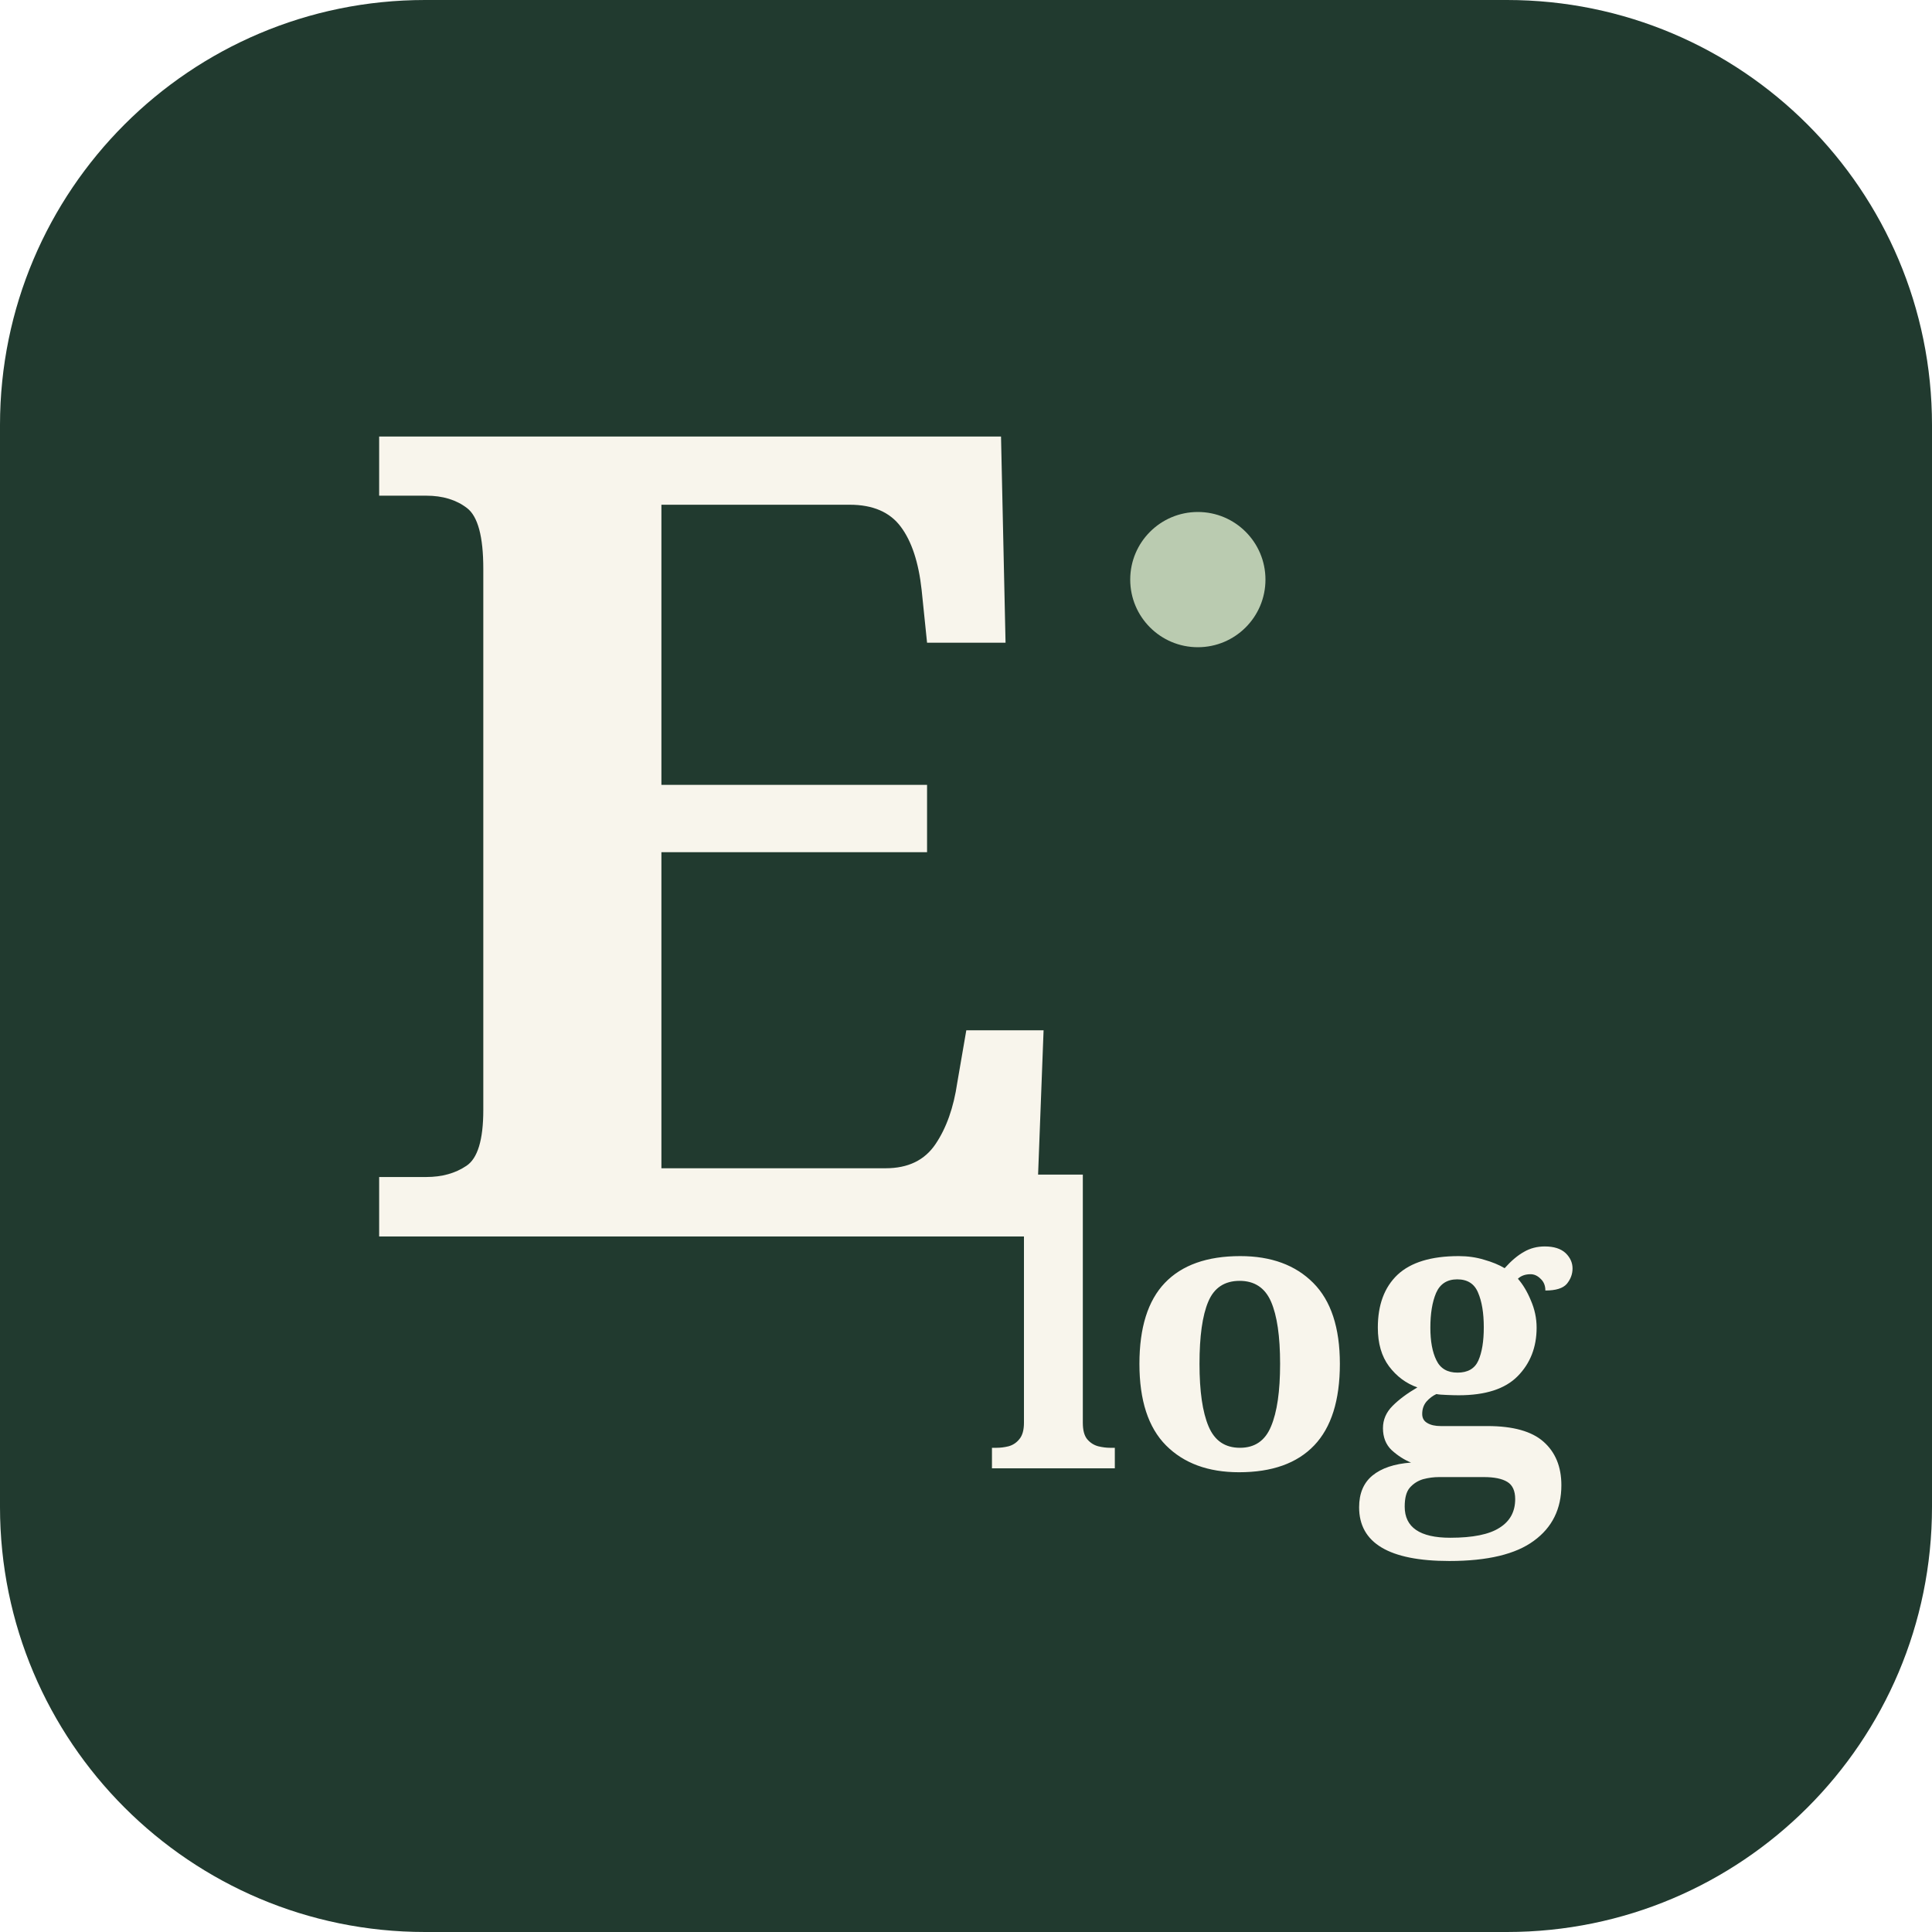
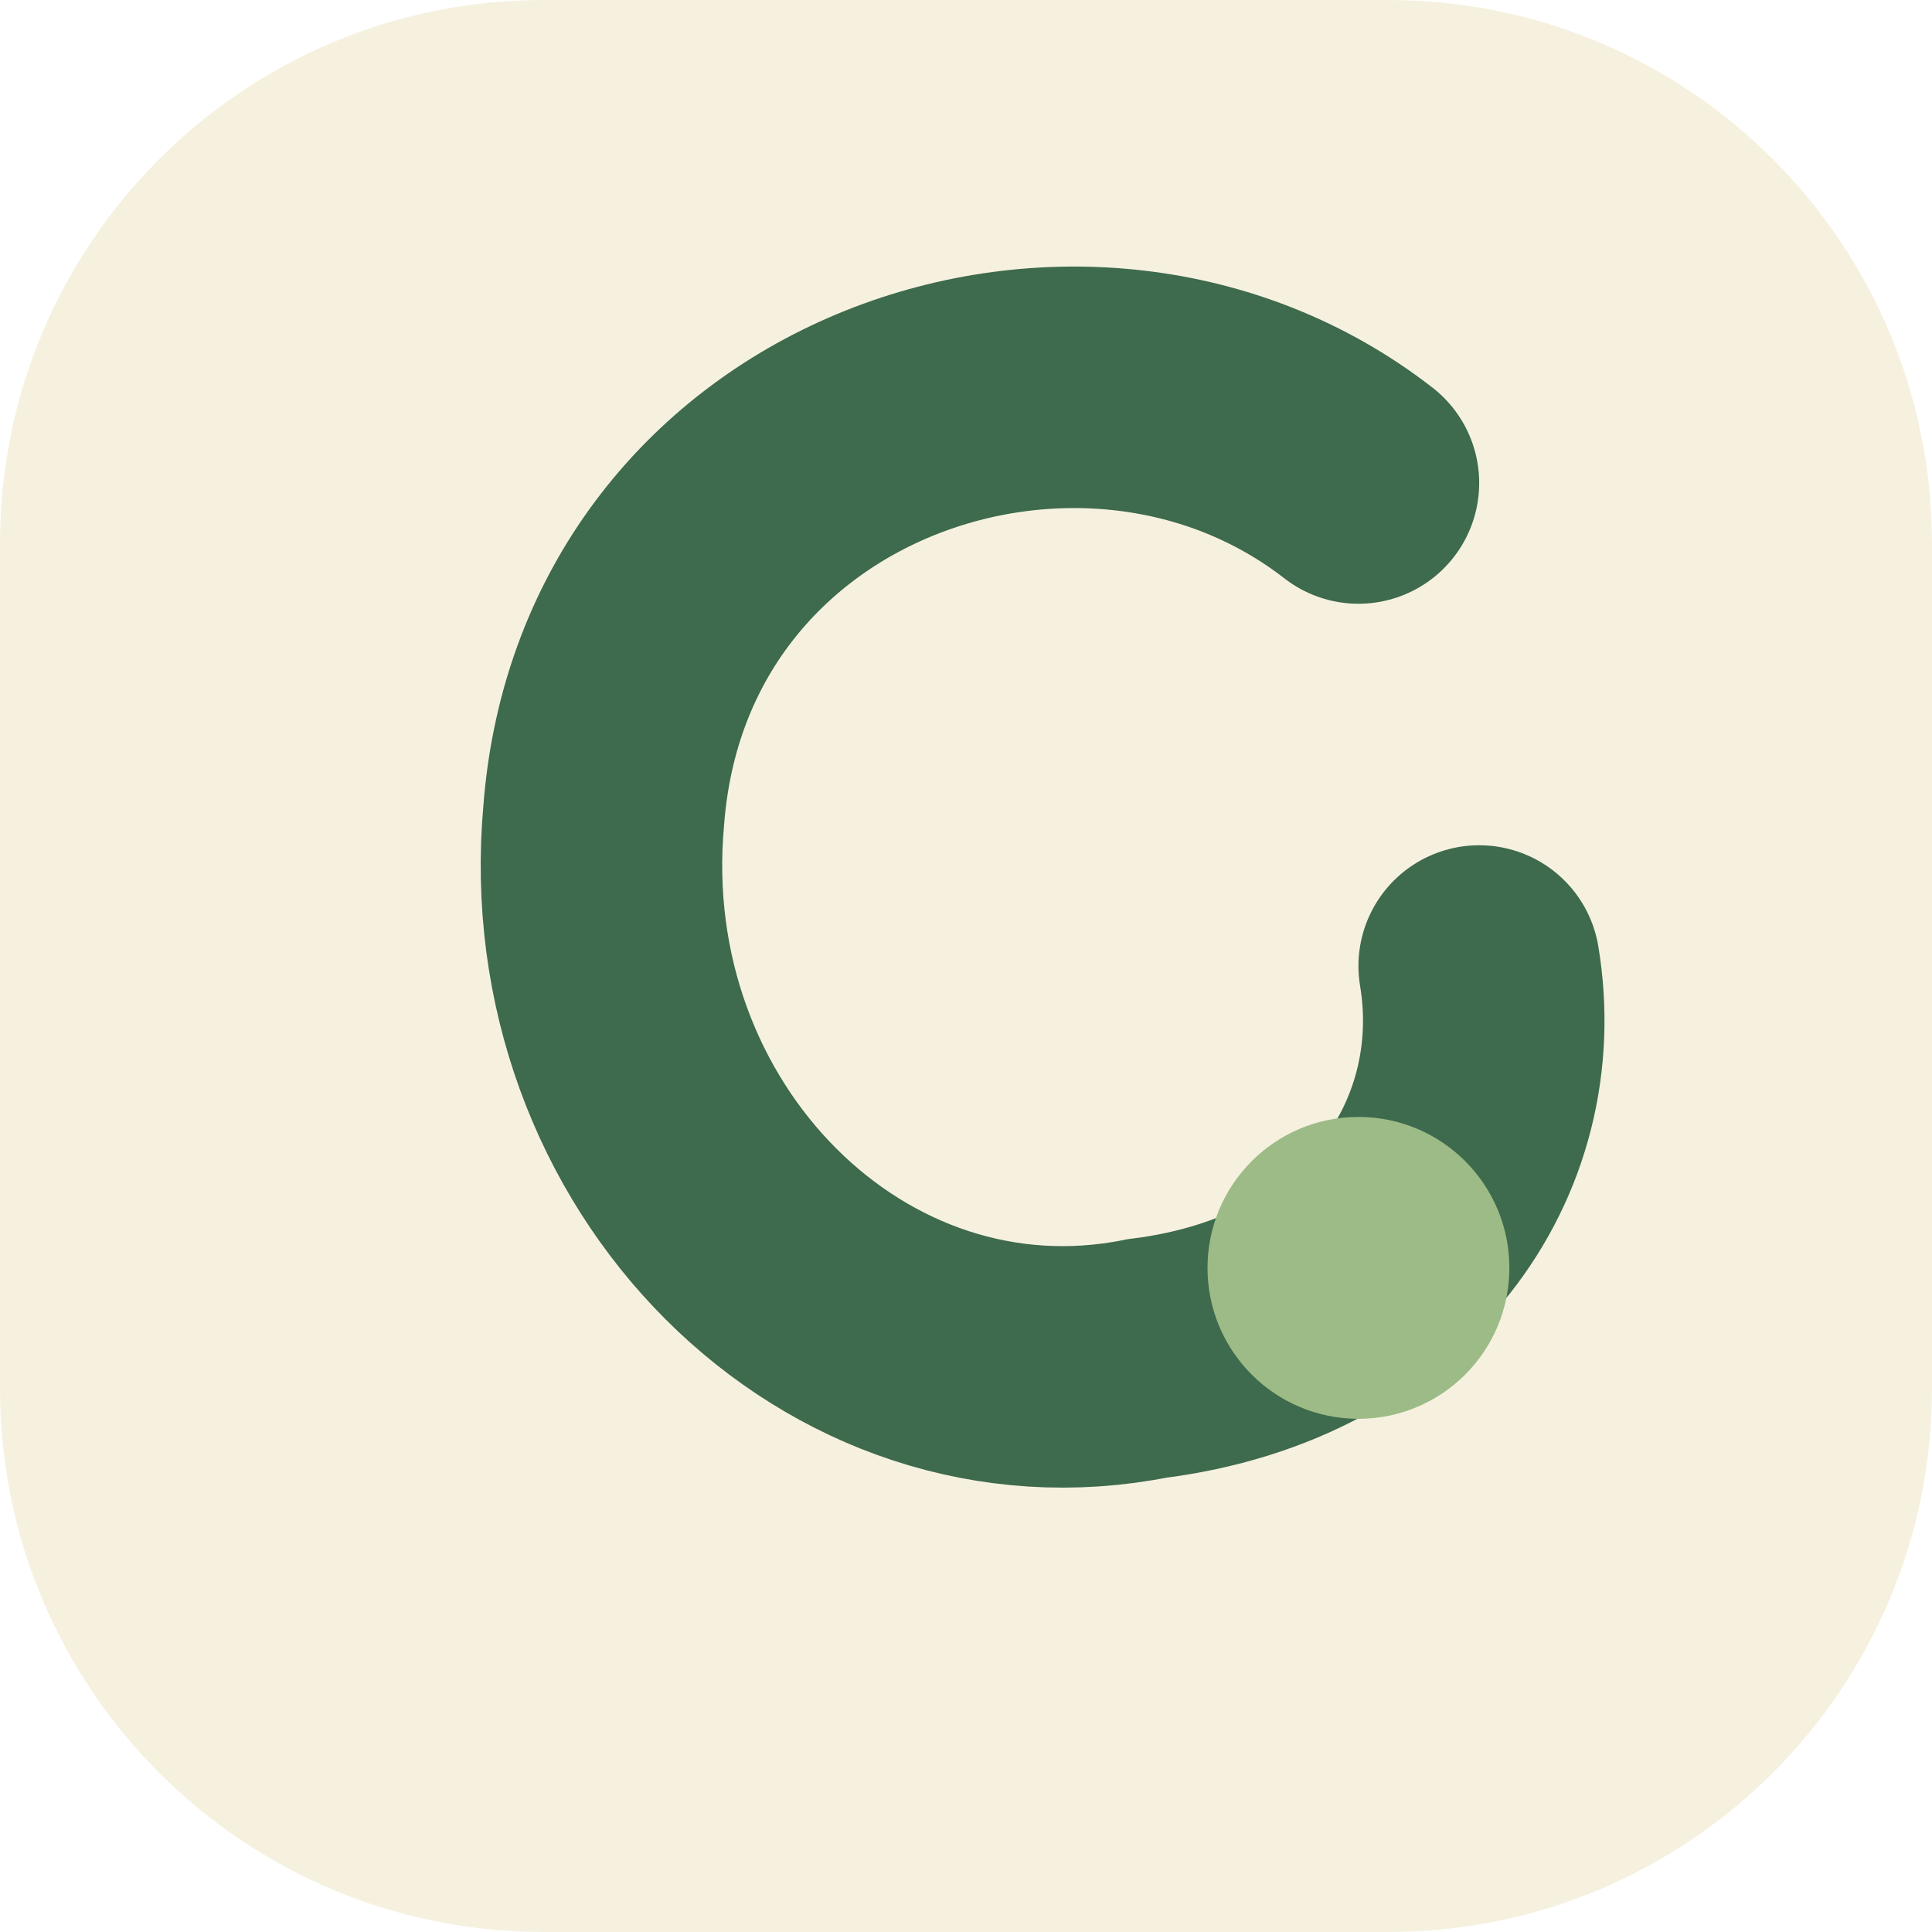
- <svg xmlns="http://www.w3.org/2000/svg" viewBox="0 0 100 100">
-   <rect width="100" height="100" rx="22" fill="#213a2f" />
-   <text x="18" y="64" font-family="Georgia,serif" font-size="58" font-weight="700" fill="#f8f5ec">E</text>
-   <circle cx="62" cy="30" r="3.5" fill="#bacbb0" />
-   <text x="51" y="76" font-family="Georgia,serif" font-size="20" font-weight="700" fill="#f8f5ec">log</text>
+ <svg xmlns="http://www.w3.org/2000/svg" viewBox="0 0 64 64">
+   <rect width="64" height="64" rx="18" fill="#f6f1df" />
+   <path d="M45 16c-9-7-24-2-25 11-1 11 8 20 18 18 8-1 12-7 11-13" fill="none" stroke="#3e6a4d" stroke-width="8" stroke-linecap="round" />
+   <circle cx="45" cy="42" r="5" fill="#9dbb86" />
</svg>
